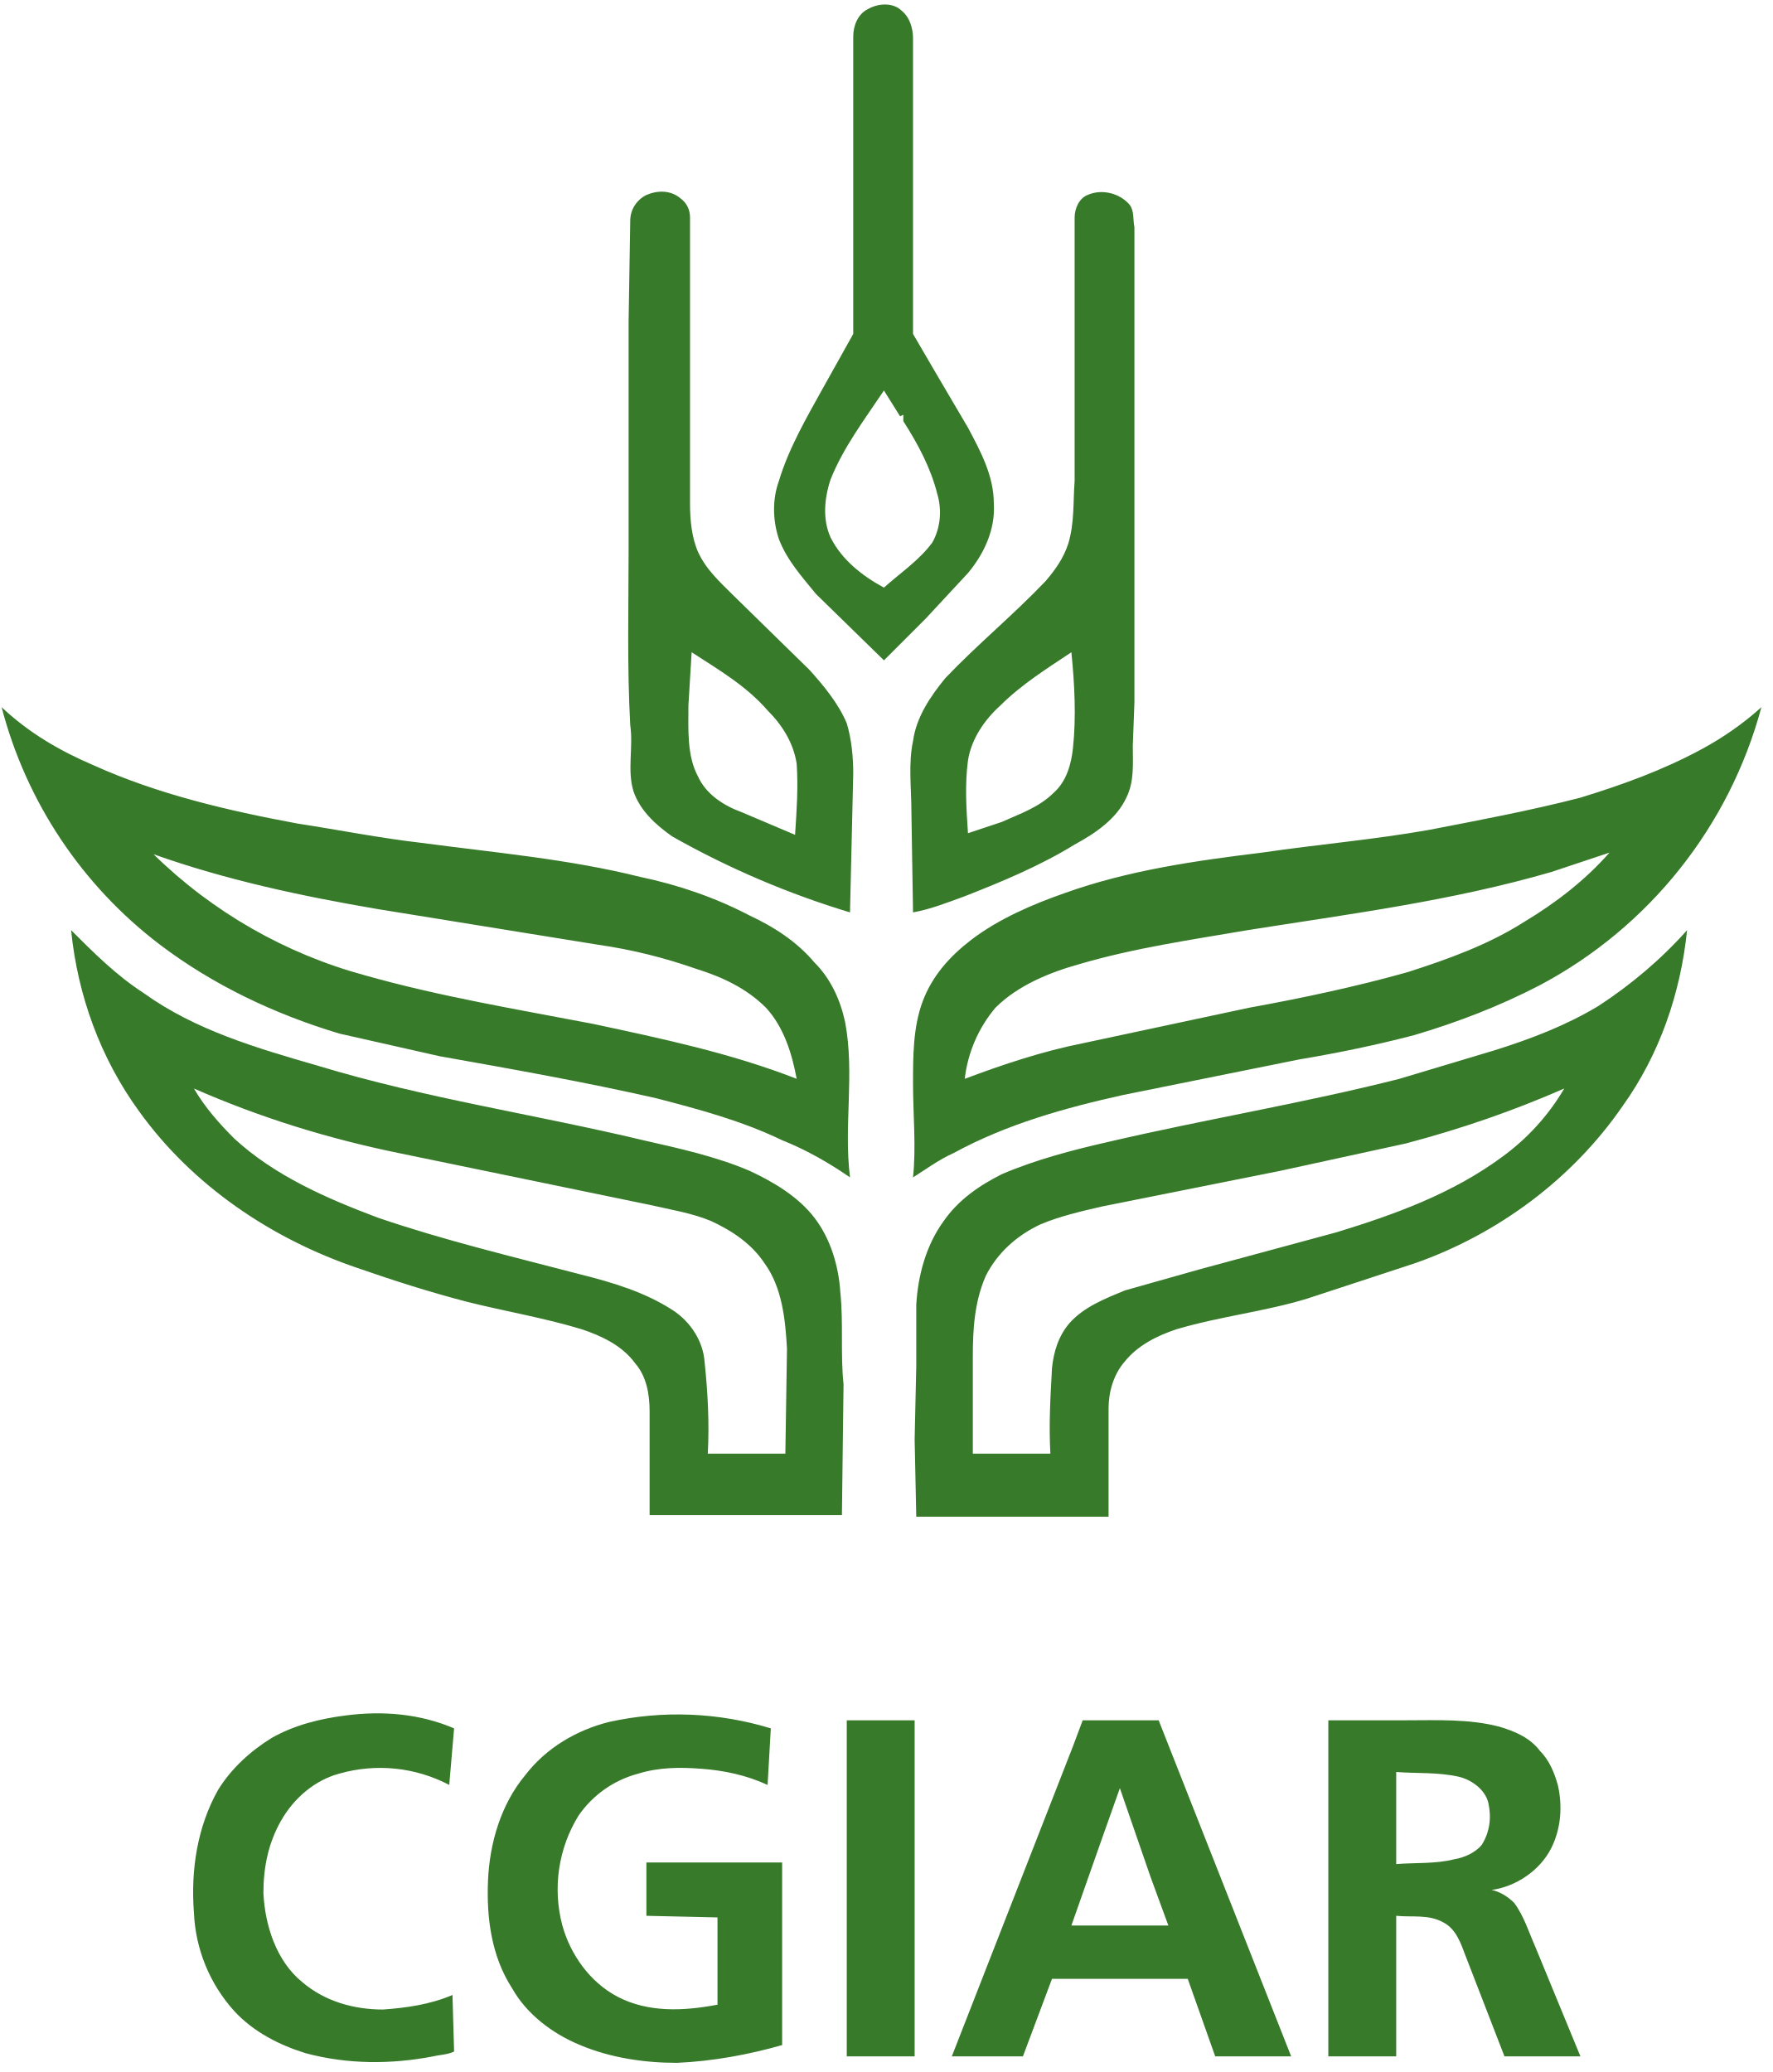
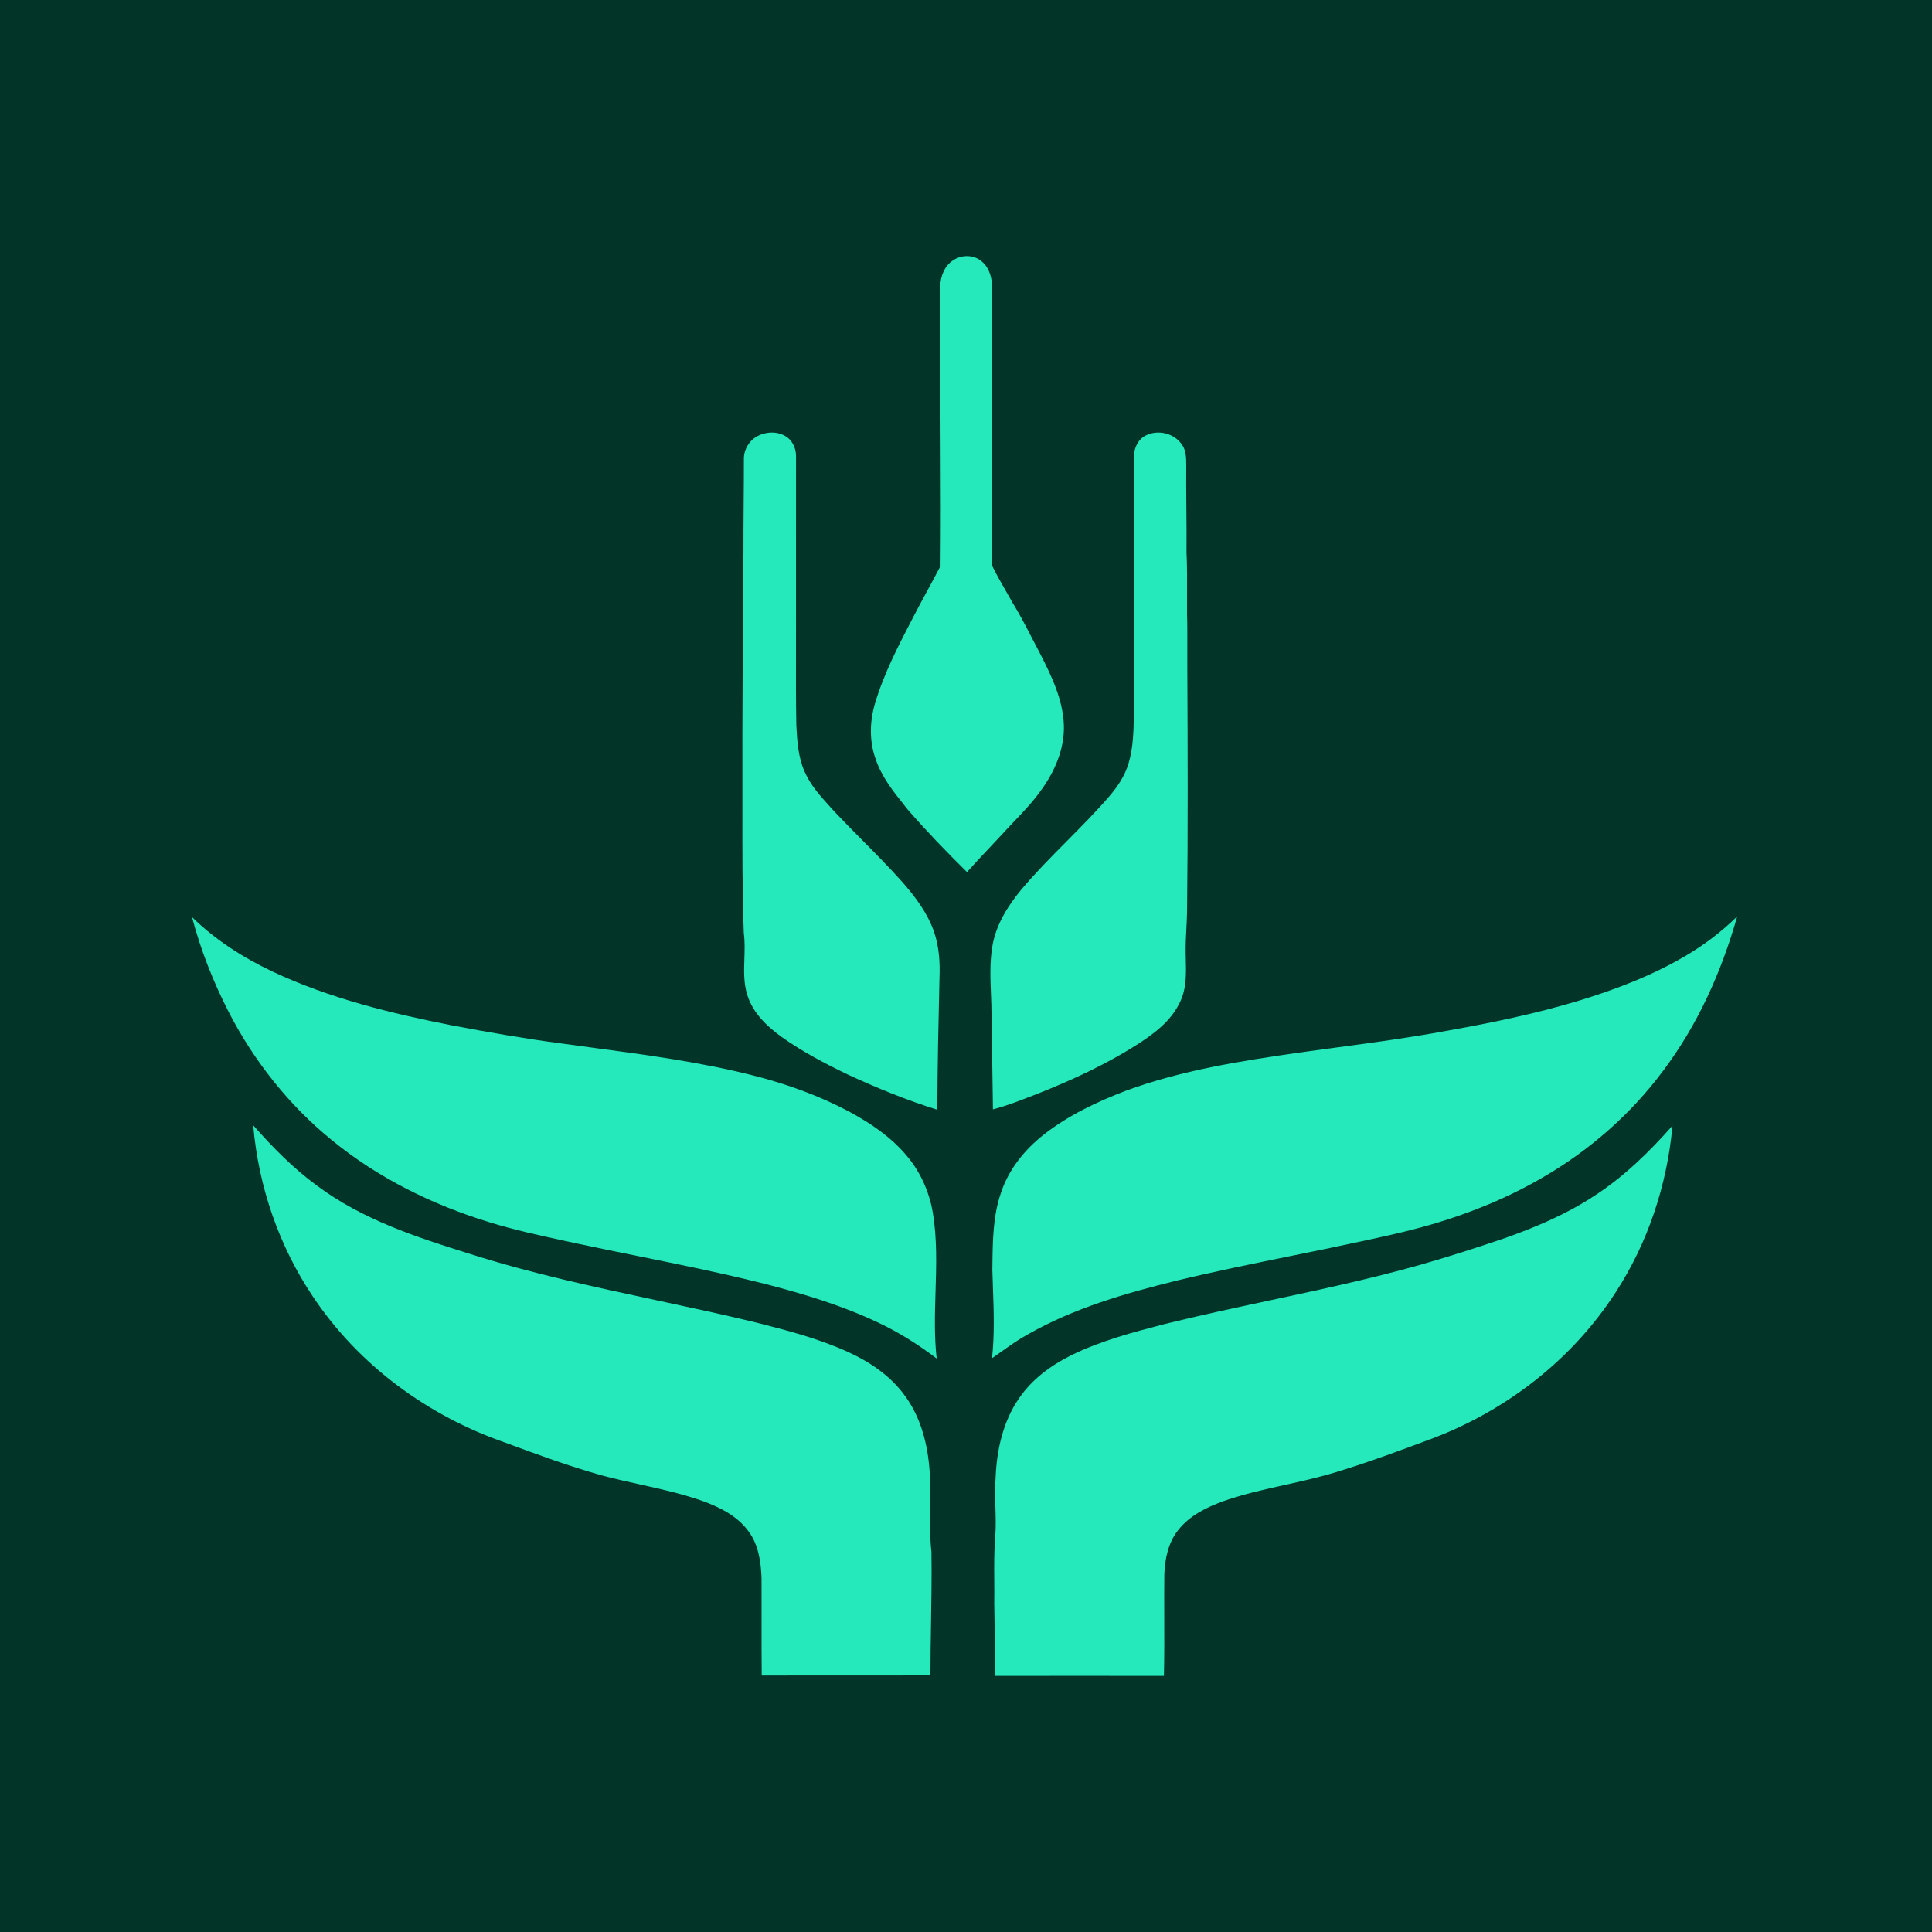
- <svg xmlns="http://www.w3.org/2000/svg" width="292" height="256pt" viewBox="0 0 1097 1281">
-   <g fill="#377a2a">
-     <path d="M537 5c7-4 16-4 21 1 5 4 7 11 7 17v183l14 24 20 34c8 15 16 30 16 47 1 16-6 31-16 43l-26 28-26 26-42-41c-9-11-18-21-23-34-4-12-4-25 0-36 6-20 17-39 27-57l19-34V22c0-7 3-14 9-17m-23 291c-4 12-5 25 0 36 7 14 20 24 33 31 10-9 22-17 30-28 5-9 6-20 3-30-4-16-12-31-21-45v-4l-2 1-10-16c-12 18-25 35-33 55Z" />
-     <path d="M673 120c9-4 20-1 26 6 3 4 2 9 3 14v294l-1 27c0 11 1 22-4 32-6 13-19 22-32 29-21 13-45 23-68 32-11 4-21 8-32 10l-1-62c0-15-2-30 1-44 2-15 11-28 20-39 20-21 42-39 62-60 6-7 11-14 14-23 4-13 3-26 4-39V134c0-6 3-12 8-14m-54 316c-10 9-18 21-20 34-2 15-1 30 0 45l21-7c11-5 23-9 32-18 8-7 11-18 12-28 2-19 1-39-1-59-15 10-31 20-44 33ZM400 120c7-3 15-3 21 2 4 3 6 7 6 12v177c0 10 1 21 5 30 5 11 14 19 22 27l47 46c9 10 18 21 23 33 3 10 4 21 4 31l-2 86a541 541 0 0 1-110-47c-10-7-20-16-24-28-4-13 0-27-2-41-2-36-1-73-1-109V198l1-62c0-7 4-13 10-16m28 283-2 33c0 15-1 31 6 44 5 11 16 18 27 22l33 14c1-15 2-29 1-44-2-13-9-24-18-33-13-15-30-25-47-36ZM1053 463c13-7 26-16 37-26a276 276 0 0 1-137 172c-25 13-51 23-78 31-23 6-47 11-71 15l-109 22c-36 8-72 18-105 36-9 4-17 10-25 15 2-19 0-39 0-58 0-17 0-35 6-51s17-28 30-38c17-13 38-22 58-29 39-14 81-20 122-25 34-5 69-8 103-14 31-6 63-12 94-20 26-8 51-17 75-30m-57 64-36 12c-62 18-125 26-188 36-35 6-70 11-104 21-18 5-38 13-52 27a83 83 0 0 0-19 44c24-9 48-17 73-22l103-22c33-6 66-13 98-22 25-8 50-17 72-31 20-12 38-26 53-43ZM1 437c17 16 36 27 57 36 40 18 83 28 126 36 26 4 51 9 77 12 45 6 91 10 135 21 24 5 47 13 68 24 15 7 29 16 40 29 10 10 16 23 19 37 6 32-1 64 3 96-13-9-27-17-42-23-25-12-51-19-78-26-44-10-89-18-134-26l-62-14c-40-12-78-30-111-55A270 270 0 0 1 1 437m94 91a299 299 0 0 0 131 75c46 13 94 21 141 30 42 9 85 18 126 34-3-16-8-32-19-44-12-12-27-19-43-24-20-7-40-12-61-15l-136-22c-47-8-94-18-139-34Z" />
-     <path d="M44 575c14 14 28 28 45 39 32 23 70 34 108 45 66 20 134 30 201 46 22 5 45 10 66 19 15 7 30 16 40 29s15 30 16 46c2 19 0 38 2 57l-1 81H402v-64c0-11-2-22-9-30-8-11-21-17-33-21-23-7-47-11-71-17-23-6-45-13-68-21-53-18-102-51-135-97-24-33-38-72-42-112m76 98c7 12 16 22 25 31 25 23 57 37 89 49 41 14 83 24 125 35 20 5 40 11 57 22 11 7 19 19 20 32 2 19 3 38 2 57h48l1-65c-1-18-3-38-14-53-8-12-20-20-33-26-12-5-25-7-38-10l-155-32c-44-9-86-22-127-40ZM989 622c20-13 39-29 55-47-4 39-17 77-40 109-31 45-77 79-128 97l-67 22c-26 8-54 11-81 19-12 4-24 10-32 20-7 8-10 19-10 29v67H567l-1-48 1-45v-38c1-18 6-37 17-52 9-13 22-22 36-29 21-9 44-15 66-20 60-14 121-24 180-39l60-18c22-7 43-15 63-27m-119 85-78 17-110 22c-13 3-26 6-38 11-15 7-27 18-34 32-7 16-8 33-8 50v60h48c-1-18 0-35 1-53 1-10 4-20 11-28 9-10 22-15 34-20l46-13 85-23c36-11 72-24 103-47 15-11 28-25 38-42-32 14-64 25-98 34ZM214 1061c23-3 46-1 67 8l-3 35a92 92 0 0 0-68-7c-15 4-28 15-36 29s-11 29-11 45c1 20 8 42 24 55 14 12 32 17 50 17 14-1 29-3 43-9l1 35c-4 2-9 2-13 3-26 5-53 5-79-2-16-5-32-13-44-26a97 97 0 0 1-25-61c-2-26 2-53 15-76 8-13 20-24 33-32 14-8 30-12 46-14ZM377 1065a197 197 0 0 1 100 4l-2 35c-13-6-27-9-41-10-13-1-26-1-39 3-15 4-28 13-37 26a87 87 0 0 0-10 68c5 18 17 35 34 44 19 10 41 9 62 5v-54l-44-1v-33h84v113c-21 6-43 10-65 11-20 0-41-3-60-11-17-7-33-19-42-35-13-20-16-44-15-67s8-47 23-65c13-17 32-28 52-33ZM524 1064h42v208h-42v-208ZM670 1064h47l82 208h-47l-17-48h-84l-18 48h-44l75-192 6-16m23 42-11 31-19 54h60l-11-30-19-55ZM822 1064h48c19 0 39-1 58 4 10 3 19 7 25 15 6 6 9 14 11 21 3 13 2 27-4 39-7 14-22 24-37 26 5 1 10 4 14 8 6 8 9 18 13 27l28 68h-47l-24-62c-3-8-6-17-14-21-9-5-19-3-29-4v87h-42v-208m42 32v57c12-1 24 0 36-3 6-1 13-4 17-9 5-8 6-17 4-26-2-8-10-14-18-16-13-3-26-2-39-3Z" />
-   </g>
+ <svg xmlns="http://www.w3.org/2000/svg" width="1496" height="1496" viewBox="0 0 1496 1496" fill="none">
+   <rect width="1496" height="1496" fill="#023428" />
+   <path d="M738.25 201.404C745.106 196.892 754.83 197.162 760.917 203.061C766.334 207.948 768.279 215.785 768.213 223.105C768.264 253.215 768.249 283.327 768.234 313.438V313.487C768.213 355.094 768.192 396.701 768.345 438.299C771.572 444.887 775.221 451.243 778.869 457.598C780.55 460.526 782.231 463.454 783.871 466.404C789.401 475.312 794.23 484.668 799.059 494.023C801.223 498.217 803.388 502.411 805.615 506.565C814.296 523.637 823.064 541.661 823.789 561.494C824.361 580.082 816.537 597.683 806.033 612.041C799.92 620.672 792.706 628.247 785.496 635.817C782.675 638.779 779.855 641.74 777.102 644.763C773.469 648.708 769.792 652.609 766.115 656.51C760.276 662.706 754.435 668.903 748.765 675.277C733.019 659.709 717.56 643.753 702.946 626.951C702.184 625.992 701.418 625.033 700.651 624.072C691.62 612.764 682.368 601.179 677.762 586.944C673.092 573.525 673.477 558.556 677.454 545.009C684.24 522.016 695.216 500.847 706.103 479.845L707.022 478.072C710.757 470.841 714.629 463.686 718.5 456.532C721.794 450.445 725.087 444.359 728.295 438.229C728.61 407.228 728.477 376.218 728.343 345.208C728.248 323.318 728.154 301.427 728.218 279.539C728.202 272.594 728.21 265.65 728.219 258.706C728.234 246.451 728.249 234.197 728.13 221.942C728.042 213.905 731.591 205.505 738.25 201.404Z" fill="#26E9BB" />
+   <path d="M887.256 337.157C896.706 332.434 909.319 335.324 915.429 344.595C918.498 349.05 918.518 354.832 918.536 360.14L918.538 360.633C918.441 371.648 918.544 382.66 918.647 393.673C918.752 404.979 918.858 416.285 918.747 427.594C919.263 438.325 919.215 449.067 919.168 459.809C919.144 465.086 919.121 470.362 919.164 475.638C919.425 484.942 919.4 494.256 919.374 503.571C919.36 508.383 919.347 513.196 919.373 518.007C919.681 580.679 919.901 643.363 919.164 706.024C919.095 710.51 918.859 714.99 918.622 719.47C918.302 725.55 917.982 731.629 918.077 737.724C918.105 739.192 918.145 740.67 918.185 742.155C918.491 753.471 918.808 765.165 913.912 775.499C906.704 791.185 892.497 801.196 878.883 809.879C854.985 824.848 829.439 836.586 803.507 846.878C801.424 847.67 799.342 848.476 797.259 849.282L797.203 849.304C787.87 852.916 778.513 856.537 768.863 858.992C768.697 848.172 768.54 837.349 768.382 826.526L768.378 826.29C768.183 812.829 767.988 799.367 767.775 785.91C767.762 780.609 767.549 775.292 767.335 769.972C766.848 757.826 766.36 745.663 768.248 733.636C770.863 716.434 780.312 701.571 790.882 688.764C801.991 675.592 814.053 663.437 826.114 651.282C837.065 640.247 848.023 629.204 858.259 617.408C864.962 609.748 870.994 601.041 873.917 590.901C877.588 578.525 877.786 565.525 877.983 552.641C878.021 550.102 878.06 547.567 878.125 545.043C878.114 513.125 878.117 481.207 878.12 449.289V448.818C878.122 417.057 878.125 385.297 878.114 353.536C877.938 346.827 881.454 339.989 887.256 337.157Z" fill="#26E9BB" />
+   <path d="M610.365 339.241C603.904 333.907 594.586 333.824 587.345 337.29C580.577 340.463 575.764 347.865 576.017 355.878C576.022 367.272 575.935 378.665 575.848 390.059C575.75 402.952 575.652 415.845 575.687 428.738C575.401 437.326 575.443 445.923 575.485 454.518C575.534 464.737 575.584 474.955 575.083 485.159C575.16 503.512 575.07 521.862 574.98 540.212C574.892 558.257 574.803 576.301 574.874 594.348C574.908 605.274 574.893 616.204 574.878 627.132C574.833 658.956 574.789 690.783 575.951 722.583C576.833 729.127 576.615 735.773 576.396 742.411C576.085 751.899 575.773 761.371 578.676 770.51C583.115 784.645 594.081 794.855 605.288 802.974C621.319 814.348 638.636 823.454 656.151 831.89C678.84 842.429 702.035 851.876 725.791 859.313C725.934 825.451 726.659 791.6 727.45 757.738C727.977 745.518 727.23 732.993 723.209 721.432C718.088 706.745 708.639 694.361 698.739 683.022C688.484 671.576 677.718 660.688 666.951 649.801C660.059 642.83 653.163 635.857 646.404 628.739C645.238 627.437 644.057 626.139 642.873 624.839C635.259 616.474 627.537 607.992 622.934 597.274C618.023 586.147 617.232 573.634 616.628 561.531C616.282 542.921 616.326 524.311 616.369 505.698C616.394 495.313 616.418 484.913 616.375 474.526C616.379 458.391 616.377 442.256 616.374 426.122C616.37 401.923 616.366 377.722 616.386 353.528C616.485 348.135 614.353 342.625 610.365 339.241Z" fill="#26E9BB" />
+   <path d="M1304.74 740.408C1319.3 731.913 1332.91 721.608 1345.14 709.647C1333.01 752.651 1314.33 793.88 1287.92 828.976C1262.64 862.991 1230.52 890.908 1194.84 911.576C1167.81 927.391 1138.82 939.199 1109.15 947.917C1088.57 953.909 1067.64 958.332 1046.73 962.752L1046.63 962.772C1041.41 963.875 1036.19 964.978 1030.98 966.106C1020.52 968.279 1010.06 970.405 999.59 972.531L999.554 972.538C970.152 978.51 940.747 984.483 911.553 991.508C871.799 1001.32 831.837 1012.76 795.632 1033.38C788.631 1037.22 782.094 1041.86 775.557 1046.5C773.097 1048.24 770.636 1049.99 768.152 1051.69C770.163 1033.37 769.502 1014.93 768.842 996.538C768.684 992.123 768.526 987.704 768.404 983.295L768.455 979.304C768.682 960.425 768.914 941.134 775.195 923.267C781.249 905.078 793.676 890.074 808.015 878.7C827.255 863.579 849.329 853.192 871.7 844.603C915.036 828.659 960.624 821.597 1005.87 815.041C1015.33 813.719 1024.8 812.45 1034.28 811.181C1062.52 807.396 1090.78 803.61 1118.84 798.427C1153.51 792.282 1188.11 785.197 1221.98 775.022C1250.49 766.327 1278.69 755.694 1304.74 740.408Z" fill="#26E9BB" />
+   <path d="M211.009 752.306C188.462 741.602 166.926 728.019 148.687 710.136C155.389 735.786 165.245 760.472 177.189 783.818C196.912 822.016 223.964 855.902 256.41 882.397C292.681 912.241 334.984 932.932 378.847 946.374C398.005 952.34 417.571 956.565 437.123 960.788C440.289 961.472 443.456 962.156 446.619 962.847C462.319 966.205 478.053 969.394 493.788 972.582L493.823 972.589C527.18 979.348 560.546 986.108 593.581 994.488C622.94 1002.11 652.189 1010.93 679.867 1024.07C695.91 1031.58 711.007 1041.13 725.291 1051.94C723.354 1034.67 723.885 1017.28 724.417 999.912C725.043 979.446 725.669 958.991 722.258 938.725C719.456 922.393 712.391 906.954 701.909 894.699C689.68 880.2 673.967 869.649 657.793 860.896C634.038 848.276 608.755 839.194 582.966 832.697C542.246 822.407 500.719 816.848 459.24 811.296L459.103 811.277C450.802 810.166 442.493 809.054 434.203 807.905C406.009 804.204 377.979 799.245 350.015 793.982C302.658 784.641 255.257 773.067 211.009 752.306Z" fill="#26E9BB" />
+   <path d="M196.069 871.362C211.089 888.411 227.087 904.637 245.206 917.914C280.686 944.445 322.626 958.039 363.731 970.881C411.38 986.074 460.095 996.504 508.809 1006.93C534.236 1012.38 559.663 1017.82 584.936 1023.94C609.384 1030.13 633.975 1036.48 657.137 1047.09C673.904 1054.83 689.99 1065.63 701.143 1081.39C712.219 1096.68 717.691 1115.81 719.471 1134.87C720.581 1145.78 720.435 1156.75 720.289 1167.71C720.138 1179.09 719.986 1190.47 721.24 1201.8C721.516 1220.42 721.21 1239.04 720.904 1257.65L720.903 1257.68C720.686 1270.89 720.469 1284.12 720.46 1297.34C700.363 1297.39 680.267 1297.38 660.171 1297.37C636.722 1297.36 613.274 1297.34 589.826 1297.43C589.665 1283.22 589.689 1269.01 589.713 1254.8C589.732 1243.8 589.75 1232.81 589.683 1221.82C589.222 1209.34 587.266 1196.2 579.871 1186.11C570.861 1173.57 556.83 1166.86 543.172 1161.94C527.538 1156.52 511.458 1152.96 495.378 1149.39C485.476 1147.2 475.573 1145.01 465.774 1142.38C440.415 1135.26 415.615 1126.11 390.849 1116.94C332.031 1096.51 277.972 1057.71 241.954 1003.46C216.1 964.795 200.09 918.69 196.069 871.362Z" fill="#26E9BB" />
+   <path d="M1295.04 871.642C1276.75 892.38 1256.77 911.755 1233.81 926.442C1212.36 940.471 1188.83 950.364 1165.03 958.777C1143.16 966.238 1121.16 973.288 1098.96 979.597C1060.73 990.363 1021.98 998.653 983.223 1006.94C956.038 1012.76 928.852 1018.57 901.844 1025.24C877.209 1031.64 852.377 1038.15 829.27 1049.54C813.821 1057.26 799.196 1067.88 789.054 1082.77C776.781 1100.43 771.727 1122.66 770.925 1144.35C770.318 1151.94 770.547 1159.53 770.776 1167.13C770.996 1174.39 771.215 1181.65 770.705 1188.9C769.704 1200.6 769.791 1212.34 769.878 1224.09C769.922 1230.01 769.966 1235.94 769.87 1241.86C770.06 1249.7 770.129 1257.56 770.197 1265.41L770.197 1265.42C770.292 1276.19 770.386 1286.95 770.793 1297.71C814.271 1297.64 857.761 1297.62 901.25 1297.71C901.614 1282.58 901.563 1267.43 901.512 1252.29C901.475 1241.34 901.438 1230.38 901.558 1219.43C901.932 1207.21 904.624 1194.42 912.205 1184.9C921.248 1173.3 934.631 1167.02 947.696 1162.24C963.251 1156.83 979.242 1153.28 995.233 1149.74C1009.24 1146.63 1023.25 1143.52 1036.97 1139.16C1061.51 1131.62 1085.62 1122.62 1109.71 1113.62L1109.86 1113.57C1166.11 1092.06 1217.28 1053.2 1251.3 1000.29C1275.91 962.372 1290.91 917.548 1295.04 871.642Z" fill="#26E9BB" />
</svg>
